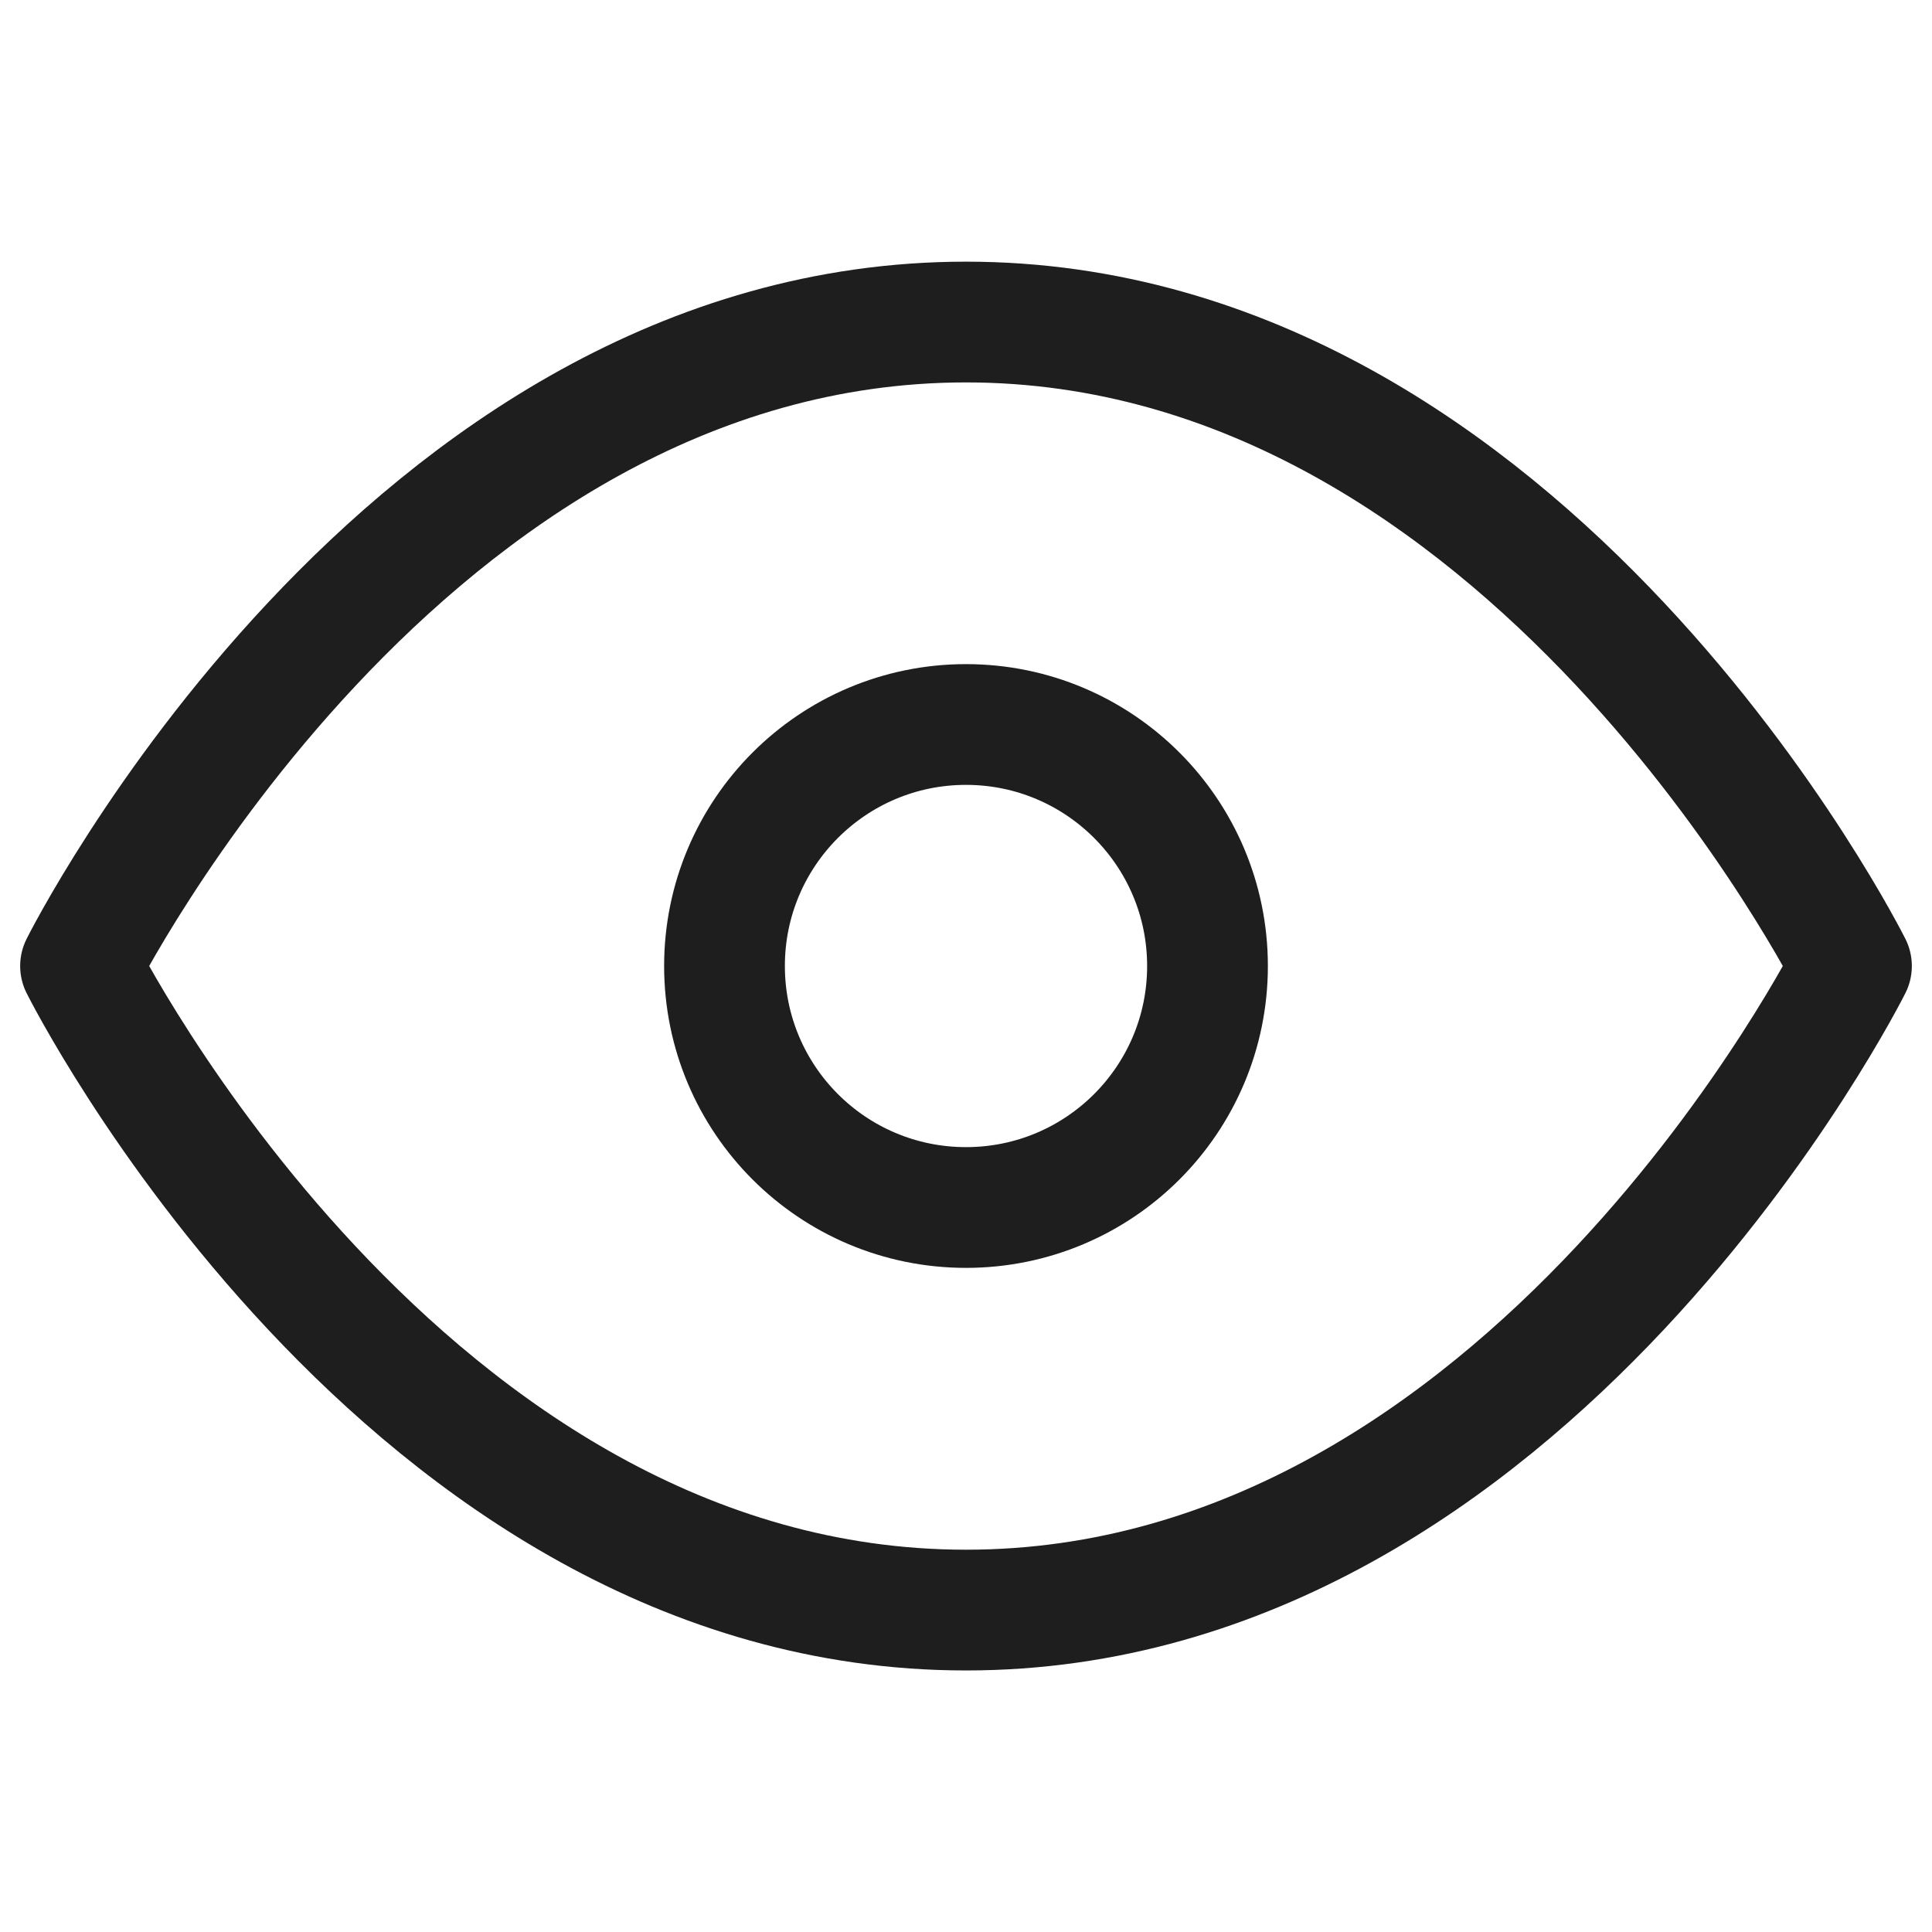
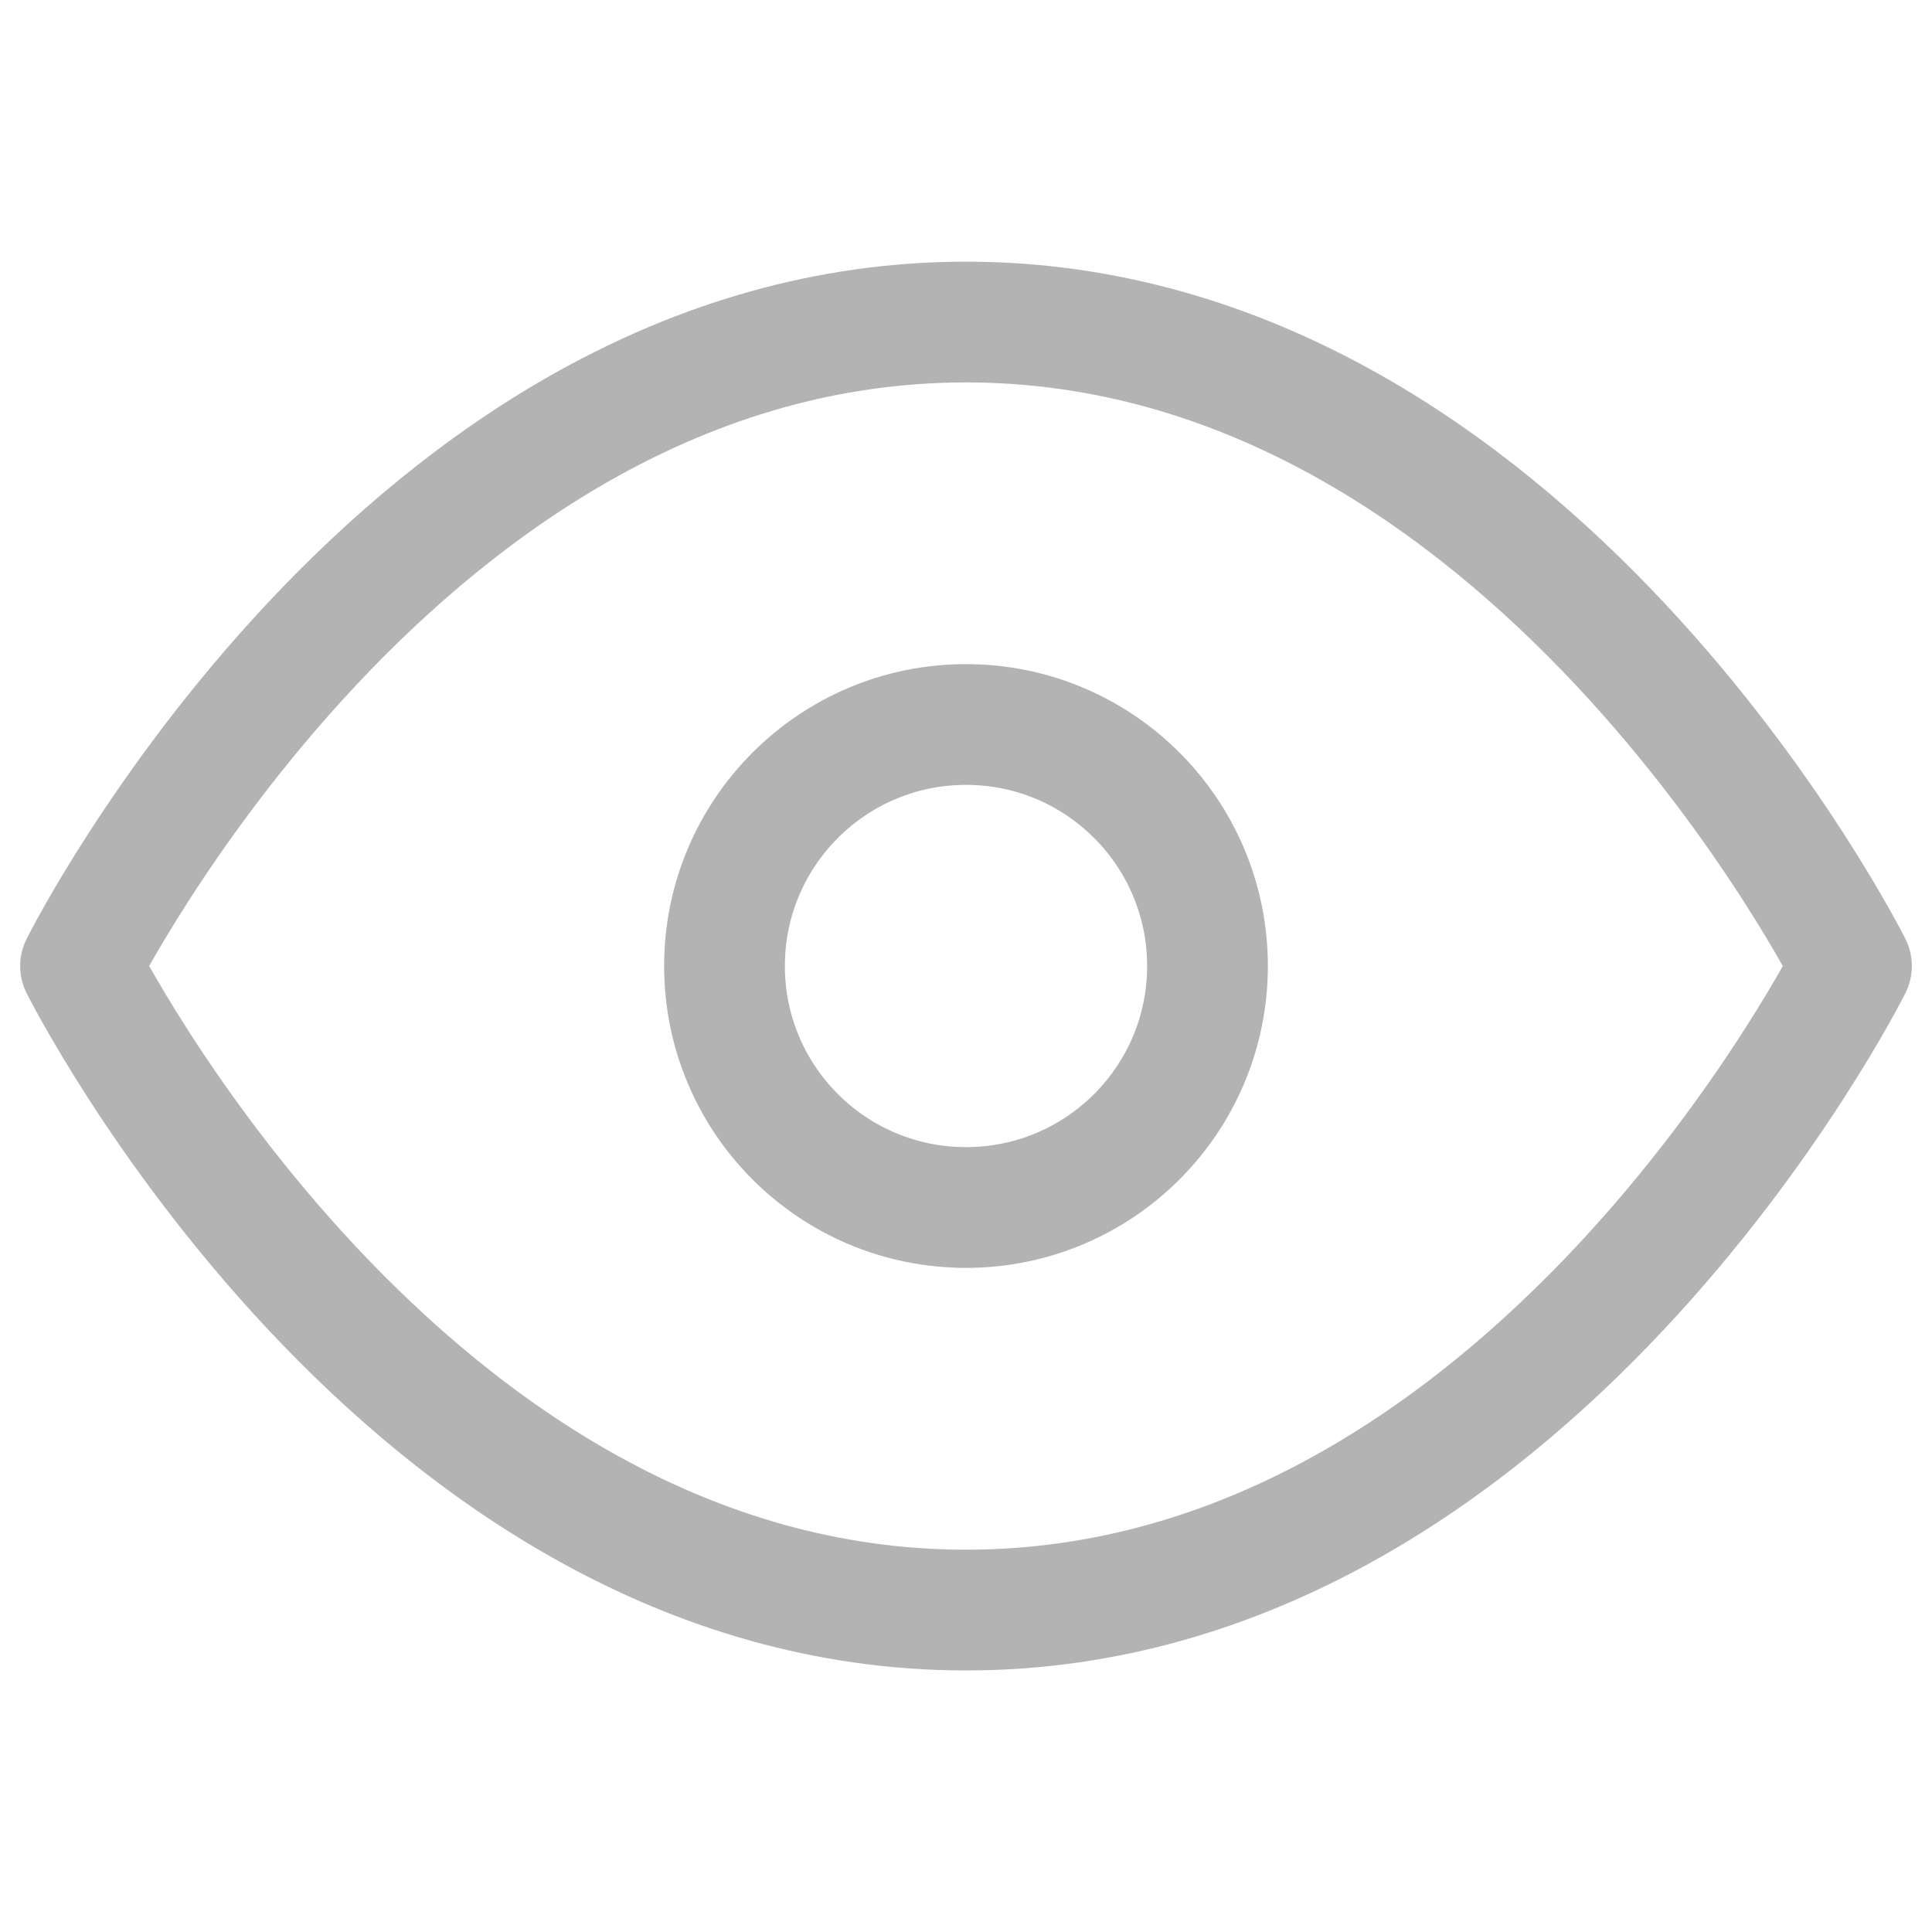
<svg xmlns="http://www.w3.org/2000/svg" width="16" height="16" viewBox="0 0 16 16" fill="none">
-   <path d="M0.667 8C0.667 8 3.333 2.667 8 2.667C12.667 2.667 15.333 8 15.333 8C15.333 8 12.667 13.334 8 13.334C3.333 13.334 0.667 8 0.667 8Z" stroke="#1E1E1E" stroke-linecap="round" stroke-linejoin="round" />
-   <path d="M8 10C9.105 10 10 9.105 10 8C10 6.896 9.105 6 8 6C6.895 6 6 6.896 6 8C6 9.105 6.895 10 8 10Z" stroke="#1E1E1E" stroke-linecap="round" stroke-linejoin="round" />
+   <path d="M0.667 8C0.667 8 3.333 2.667 8 2.667C12.667 2.667 15.333 8 15.333 8C15.333 8 12.667 13.334 8 13.334C3.333 13.334 0.667 8 0.667 8Z" stroke="#B3B3B3" stroke-linecap="round" stroke-linejoin="round" />
+   <path d="M8 10C9.105 10 10 9.105 10 8C10 6.896 9.105 6 8 6C6.895 6 6 6.896 6 8C6 9.105 6.895 10 8 10Z" stroke="#B3B3B3" stroke-linecap="round" stroke-linejoin="round" />
</svg>
